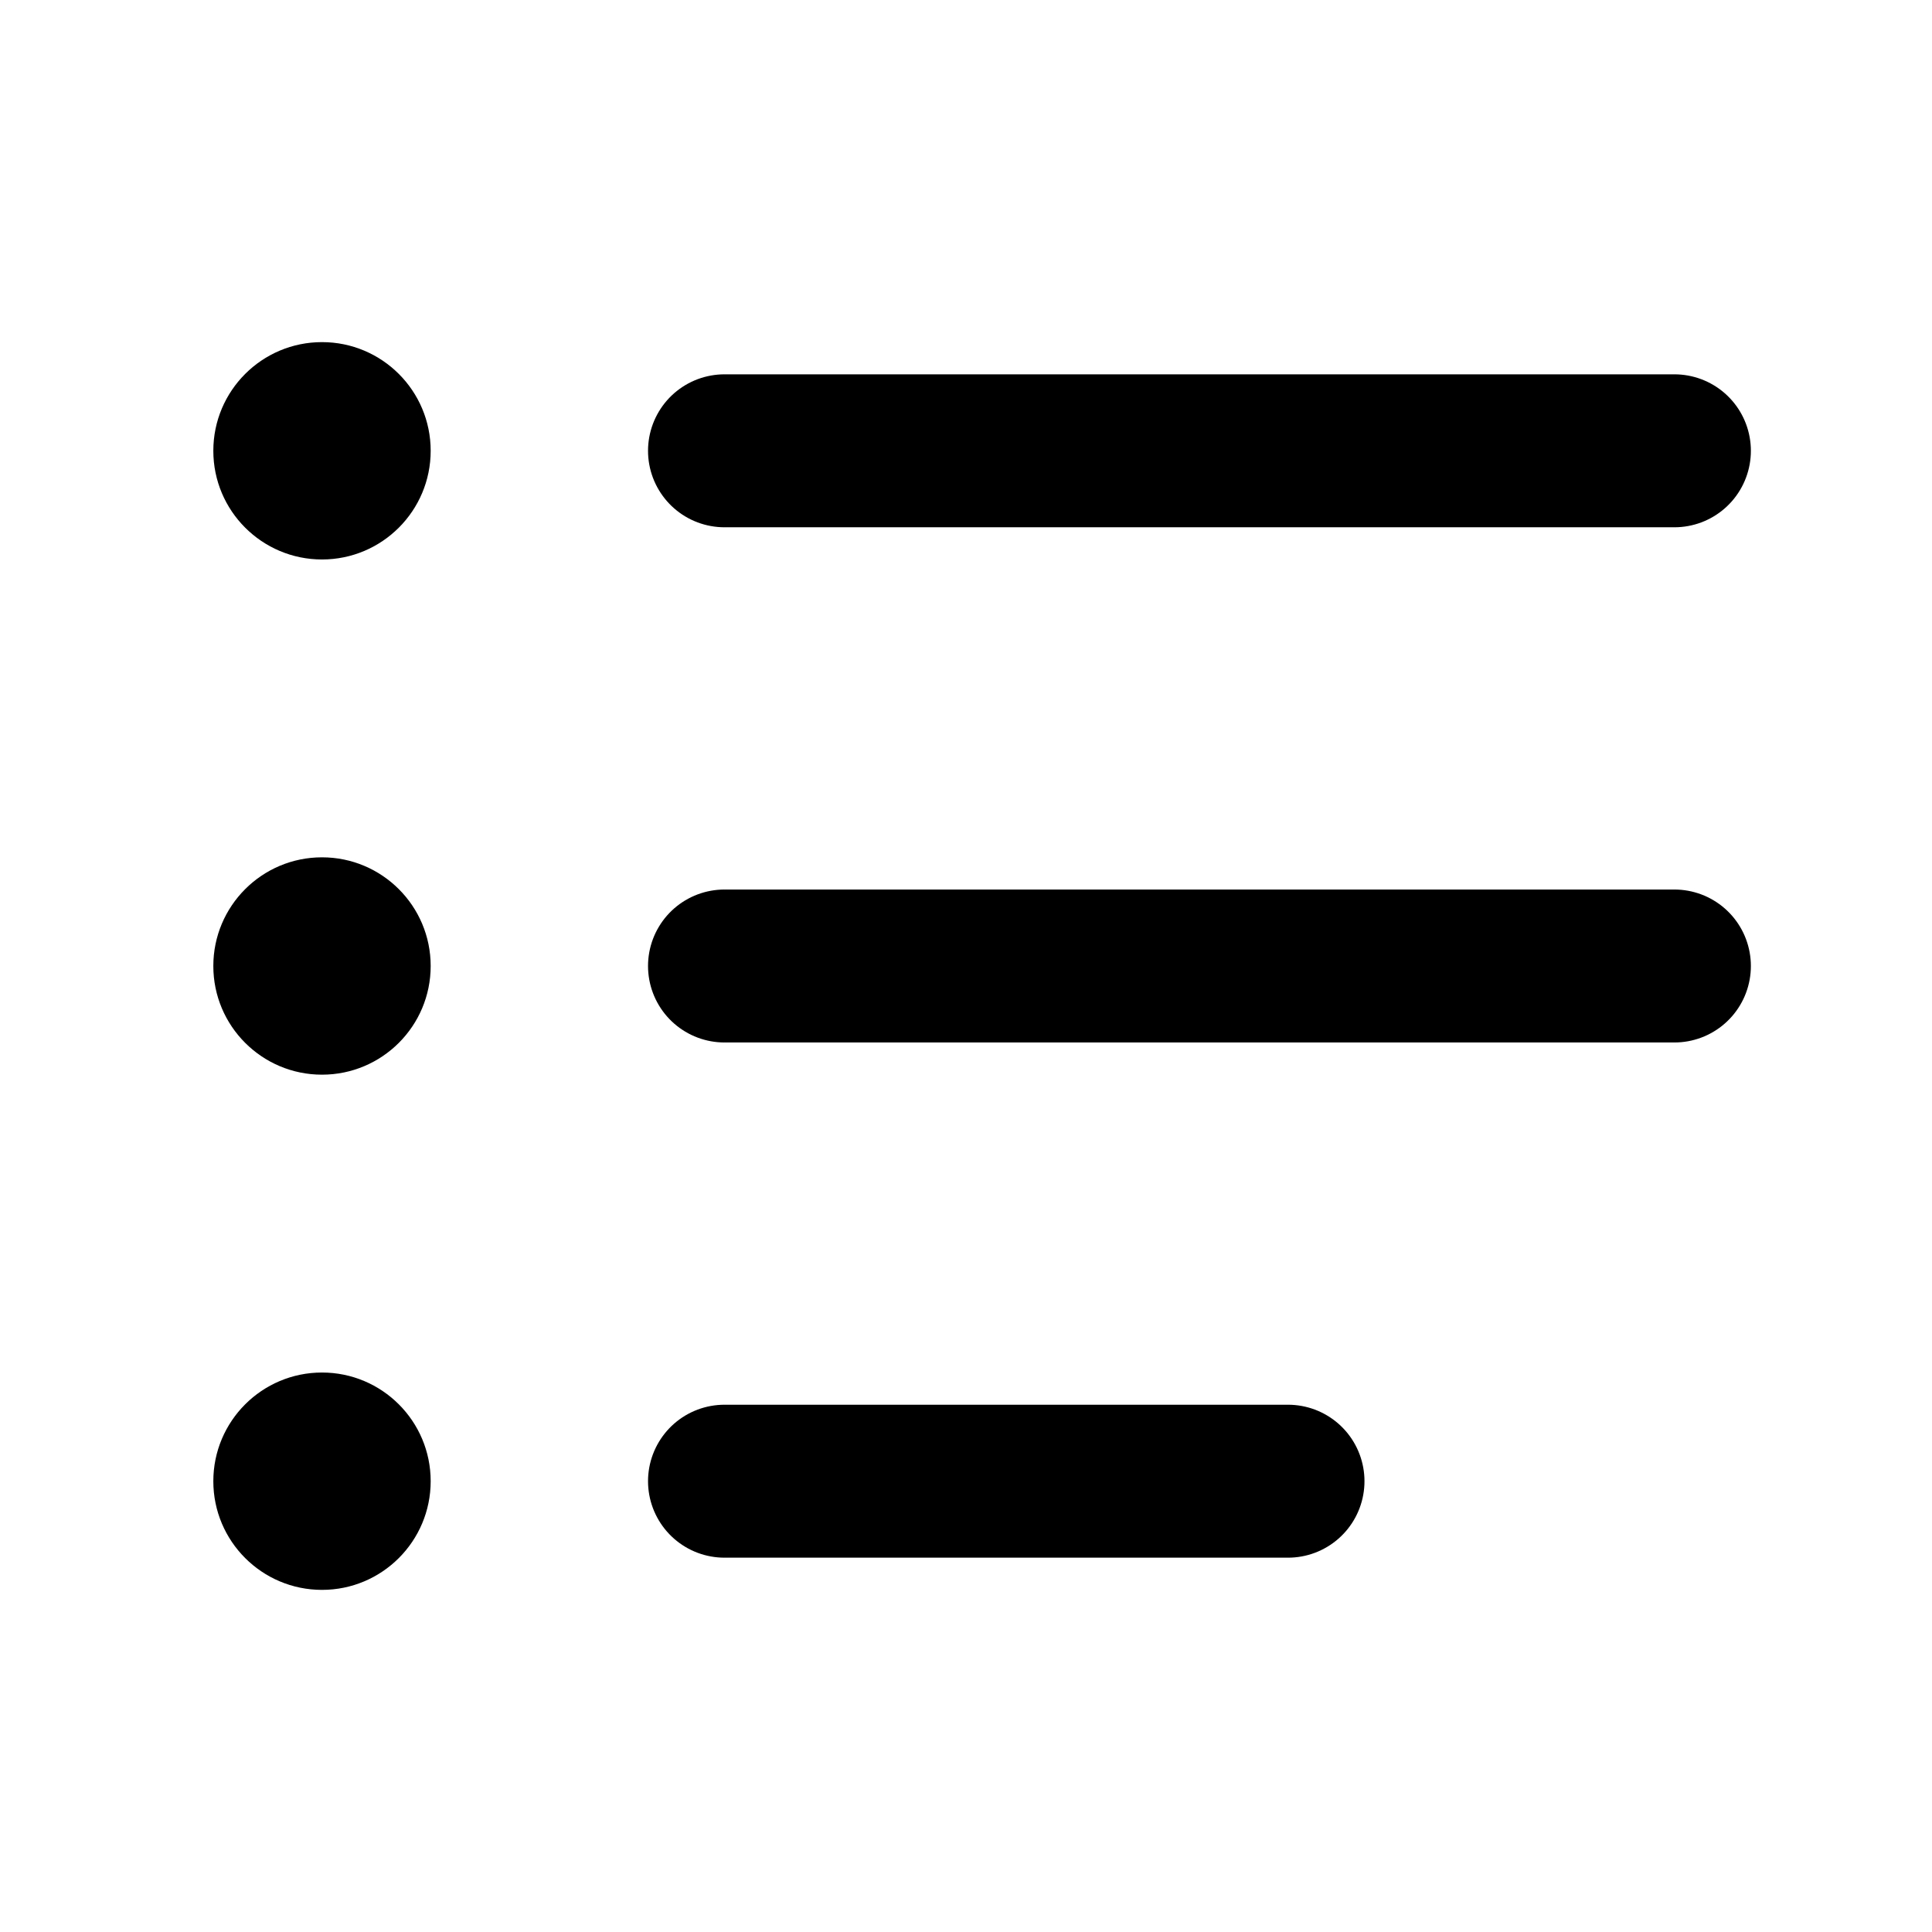
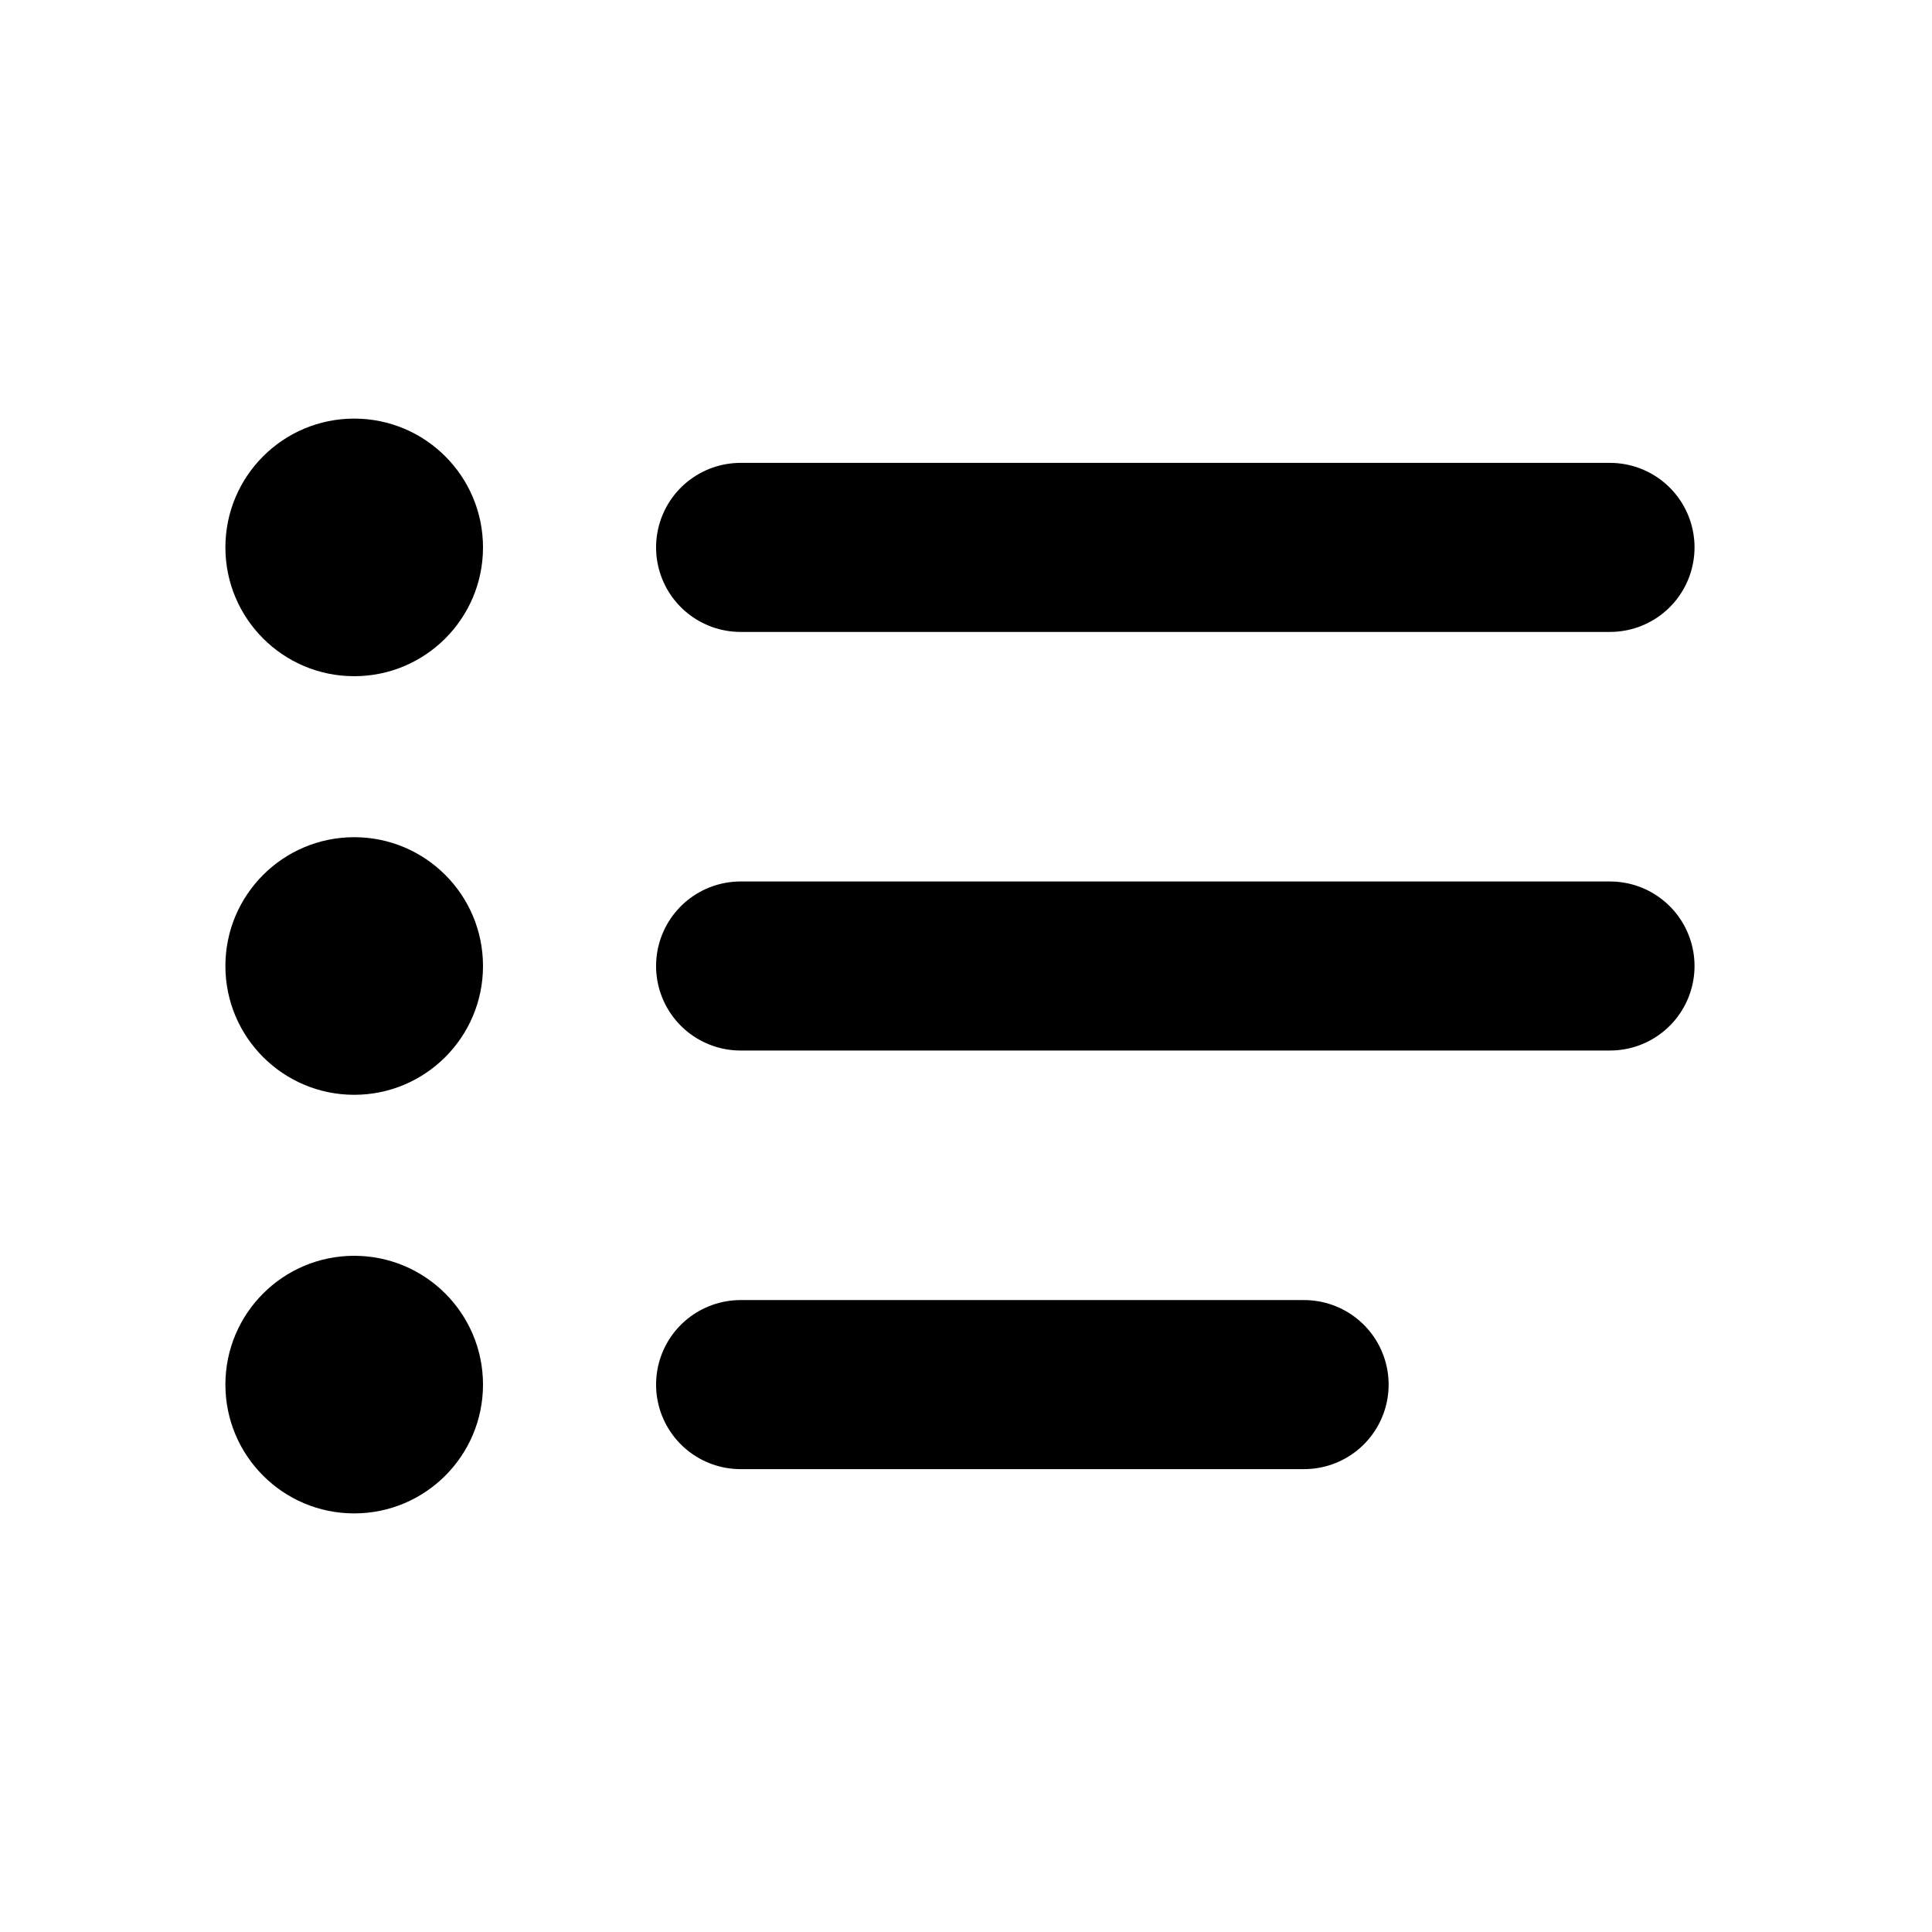
- <svg xmlns="http://www.w3.org/2000/svg" width="24" height="24" viewBox="0 0 24 24" fill="none" stroke="currentColor" stroke-width="1.9" stroke-linecap="round" stroke-linejoin="round">
-   <path d="M9 5.6h11.8" />
-   <path d="M9 12h11.8" />
-   <path d="M9 18.4h7" />
-   <circle cx="4" cy="5.6" r="1.35" fill="currentColor" stroke="none" />
-   <circle cx="4" cy="12" r="1.35" fill="currentColor" stroke="none" />
-   <circle cx="4" cy="18.4" r="1.35" fill="currentColor" stroke="none" />
+ <svg xmlns="http://www.w3.org/2000/svg" width="24" height="24" viewBox="0 0 24 24" fill="none" stroke="currentColor" stroke-width="2.1" stroke-linecap="round" stroke-linejoin="round">
+   <path d="M9.2 6.8h10.8" />
+   <path d="M9.2 12h10.8" />
+   <path d="M9.2 17.2h7" />
+   <circle cx="4.4" cy="6.8" r="1.6" fill="currentColor" stroke="none" />
+   <circle cx="4.4" cy="12" r="1.6" fill="currentColor" stroke="none" />
+   <circle cx="4.4" cy="17.2" r="1.6" fill="currentColor" stroke="none" />
</svg>
